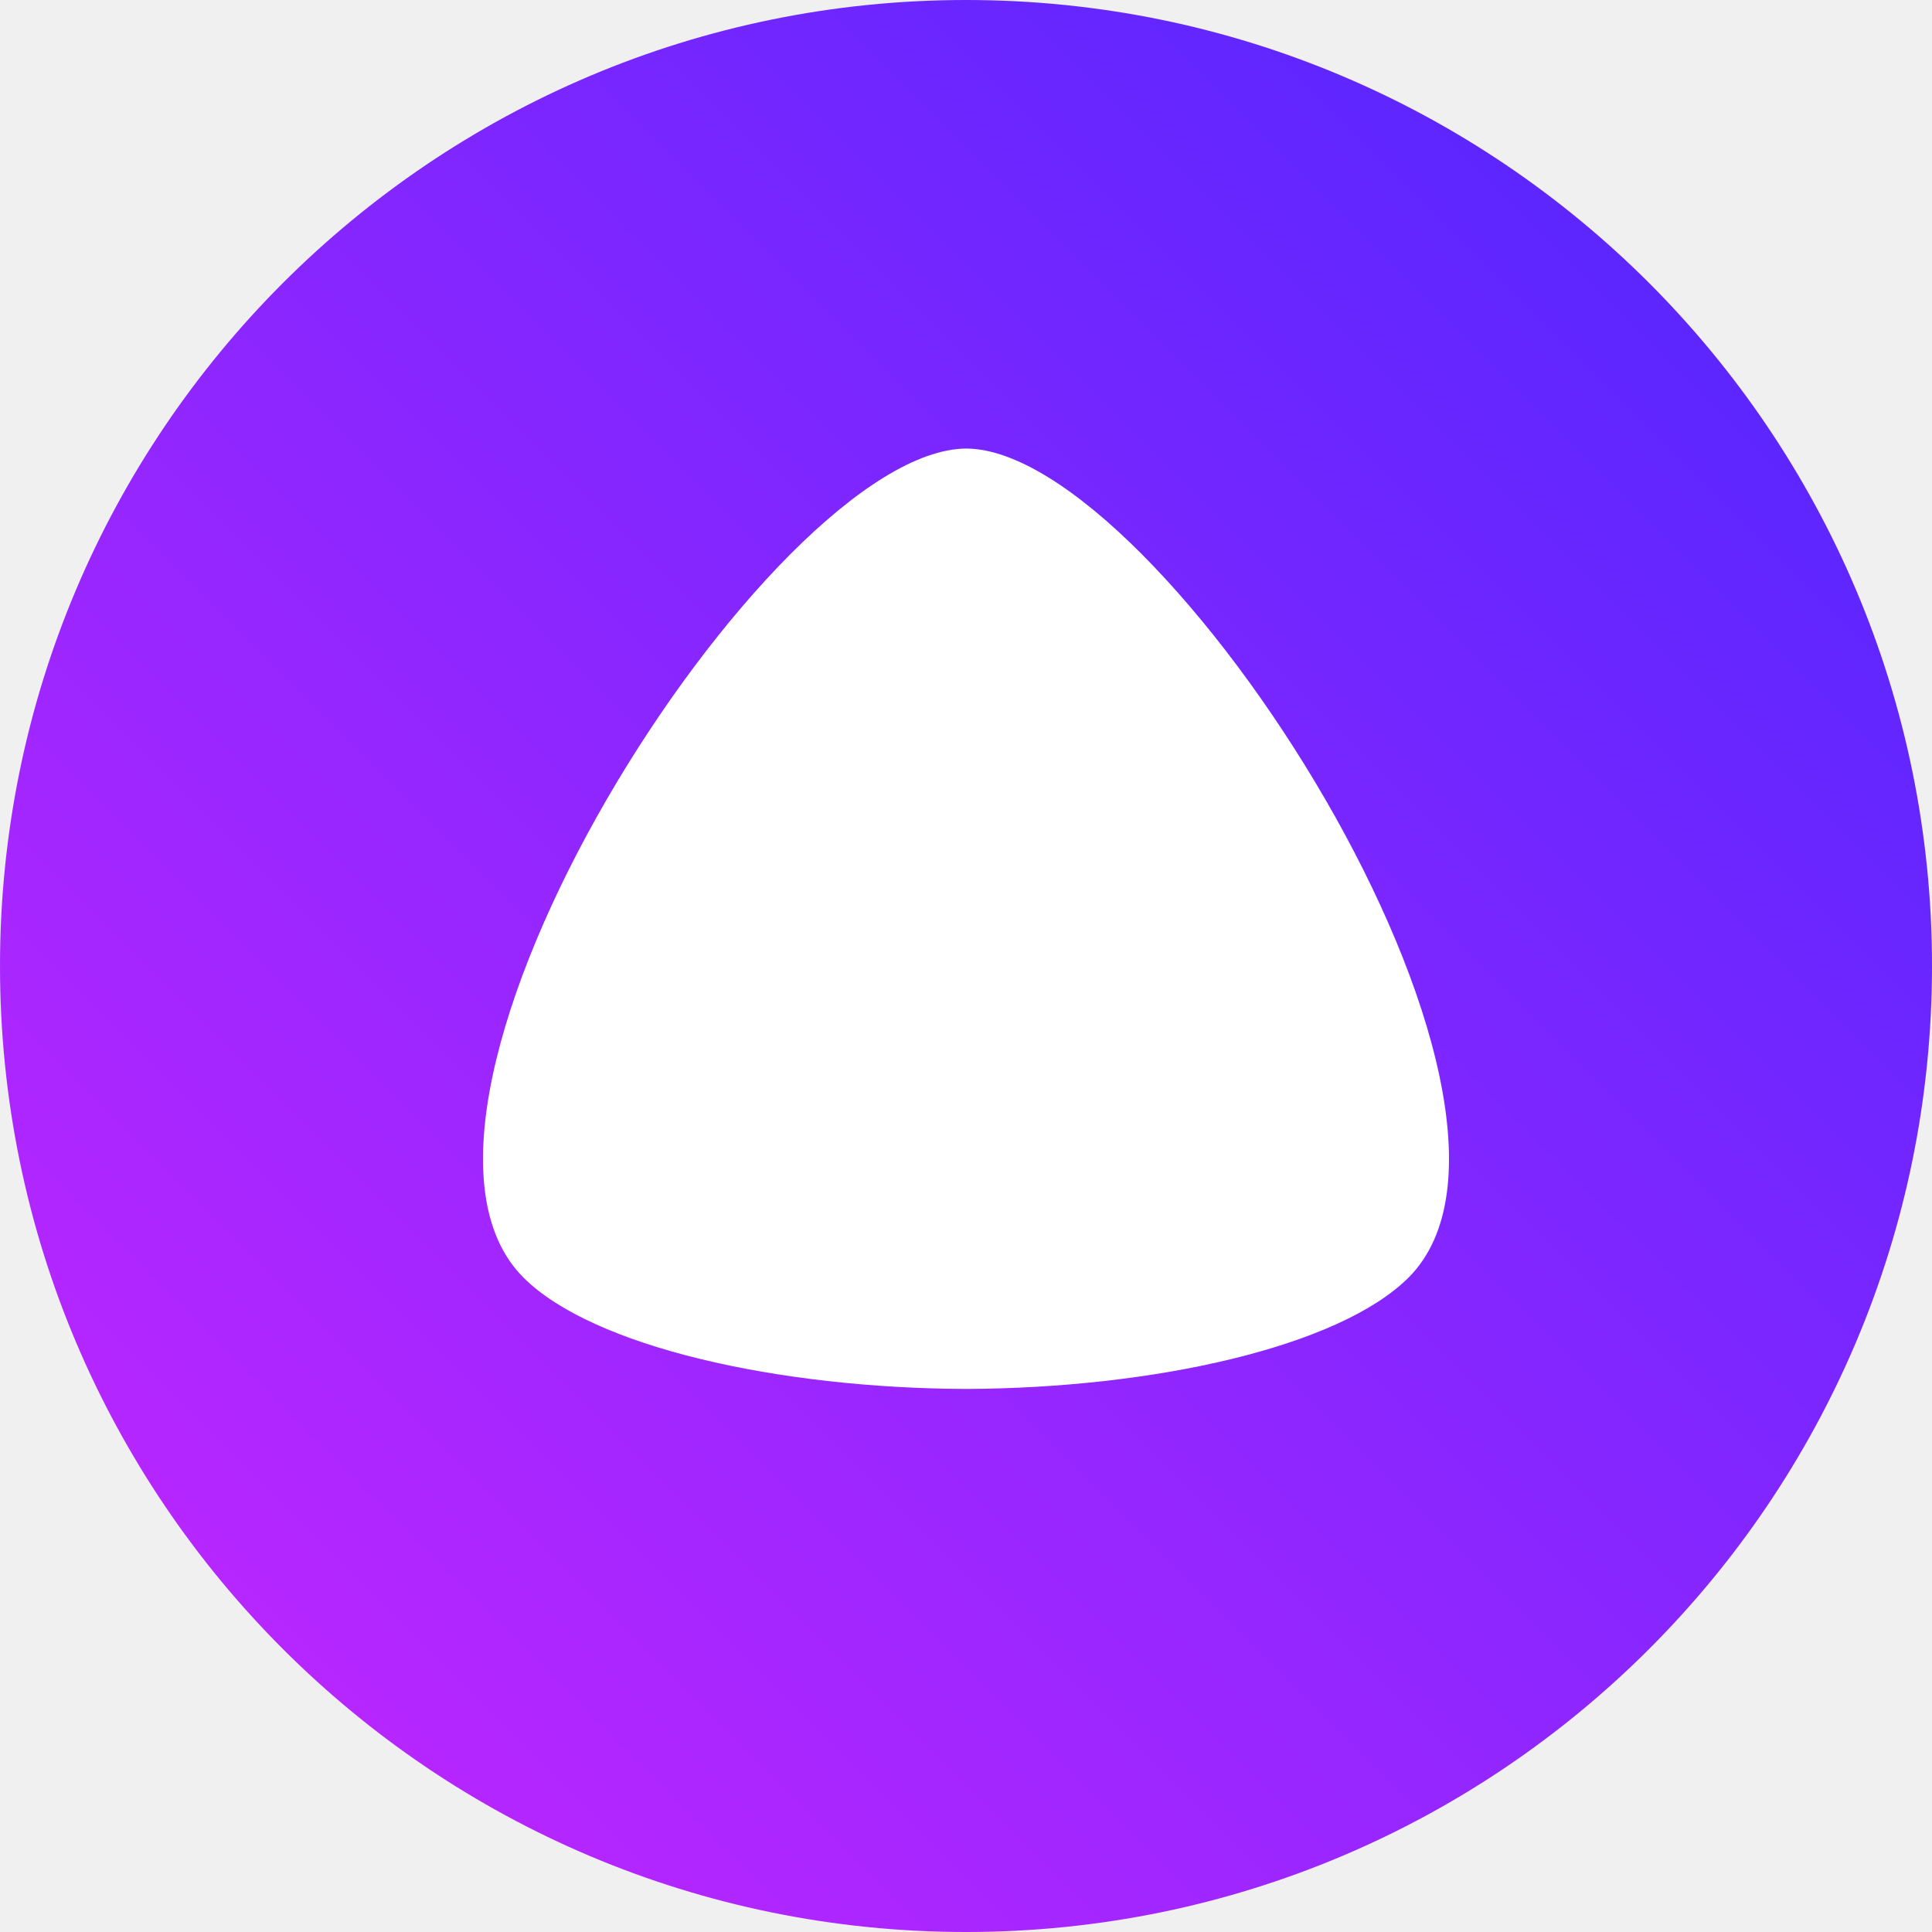
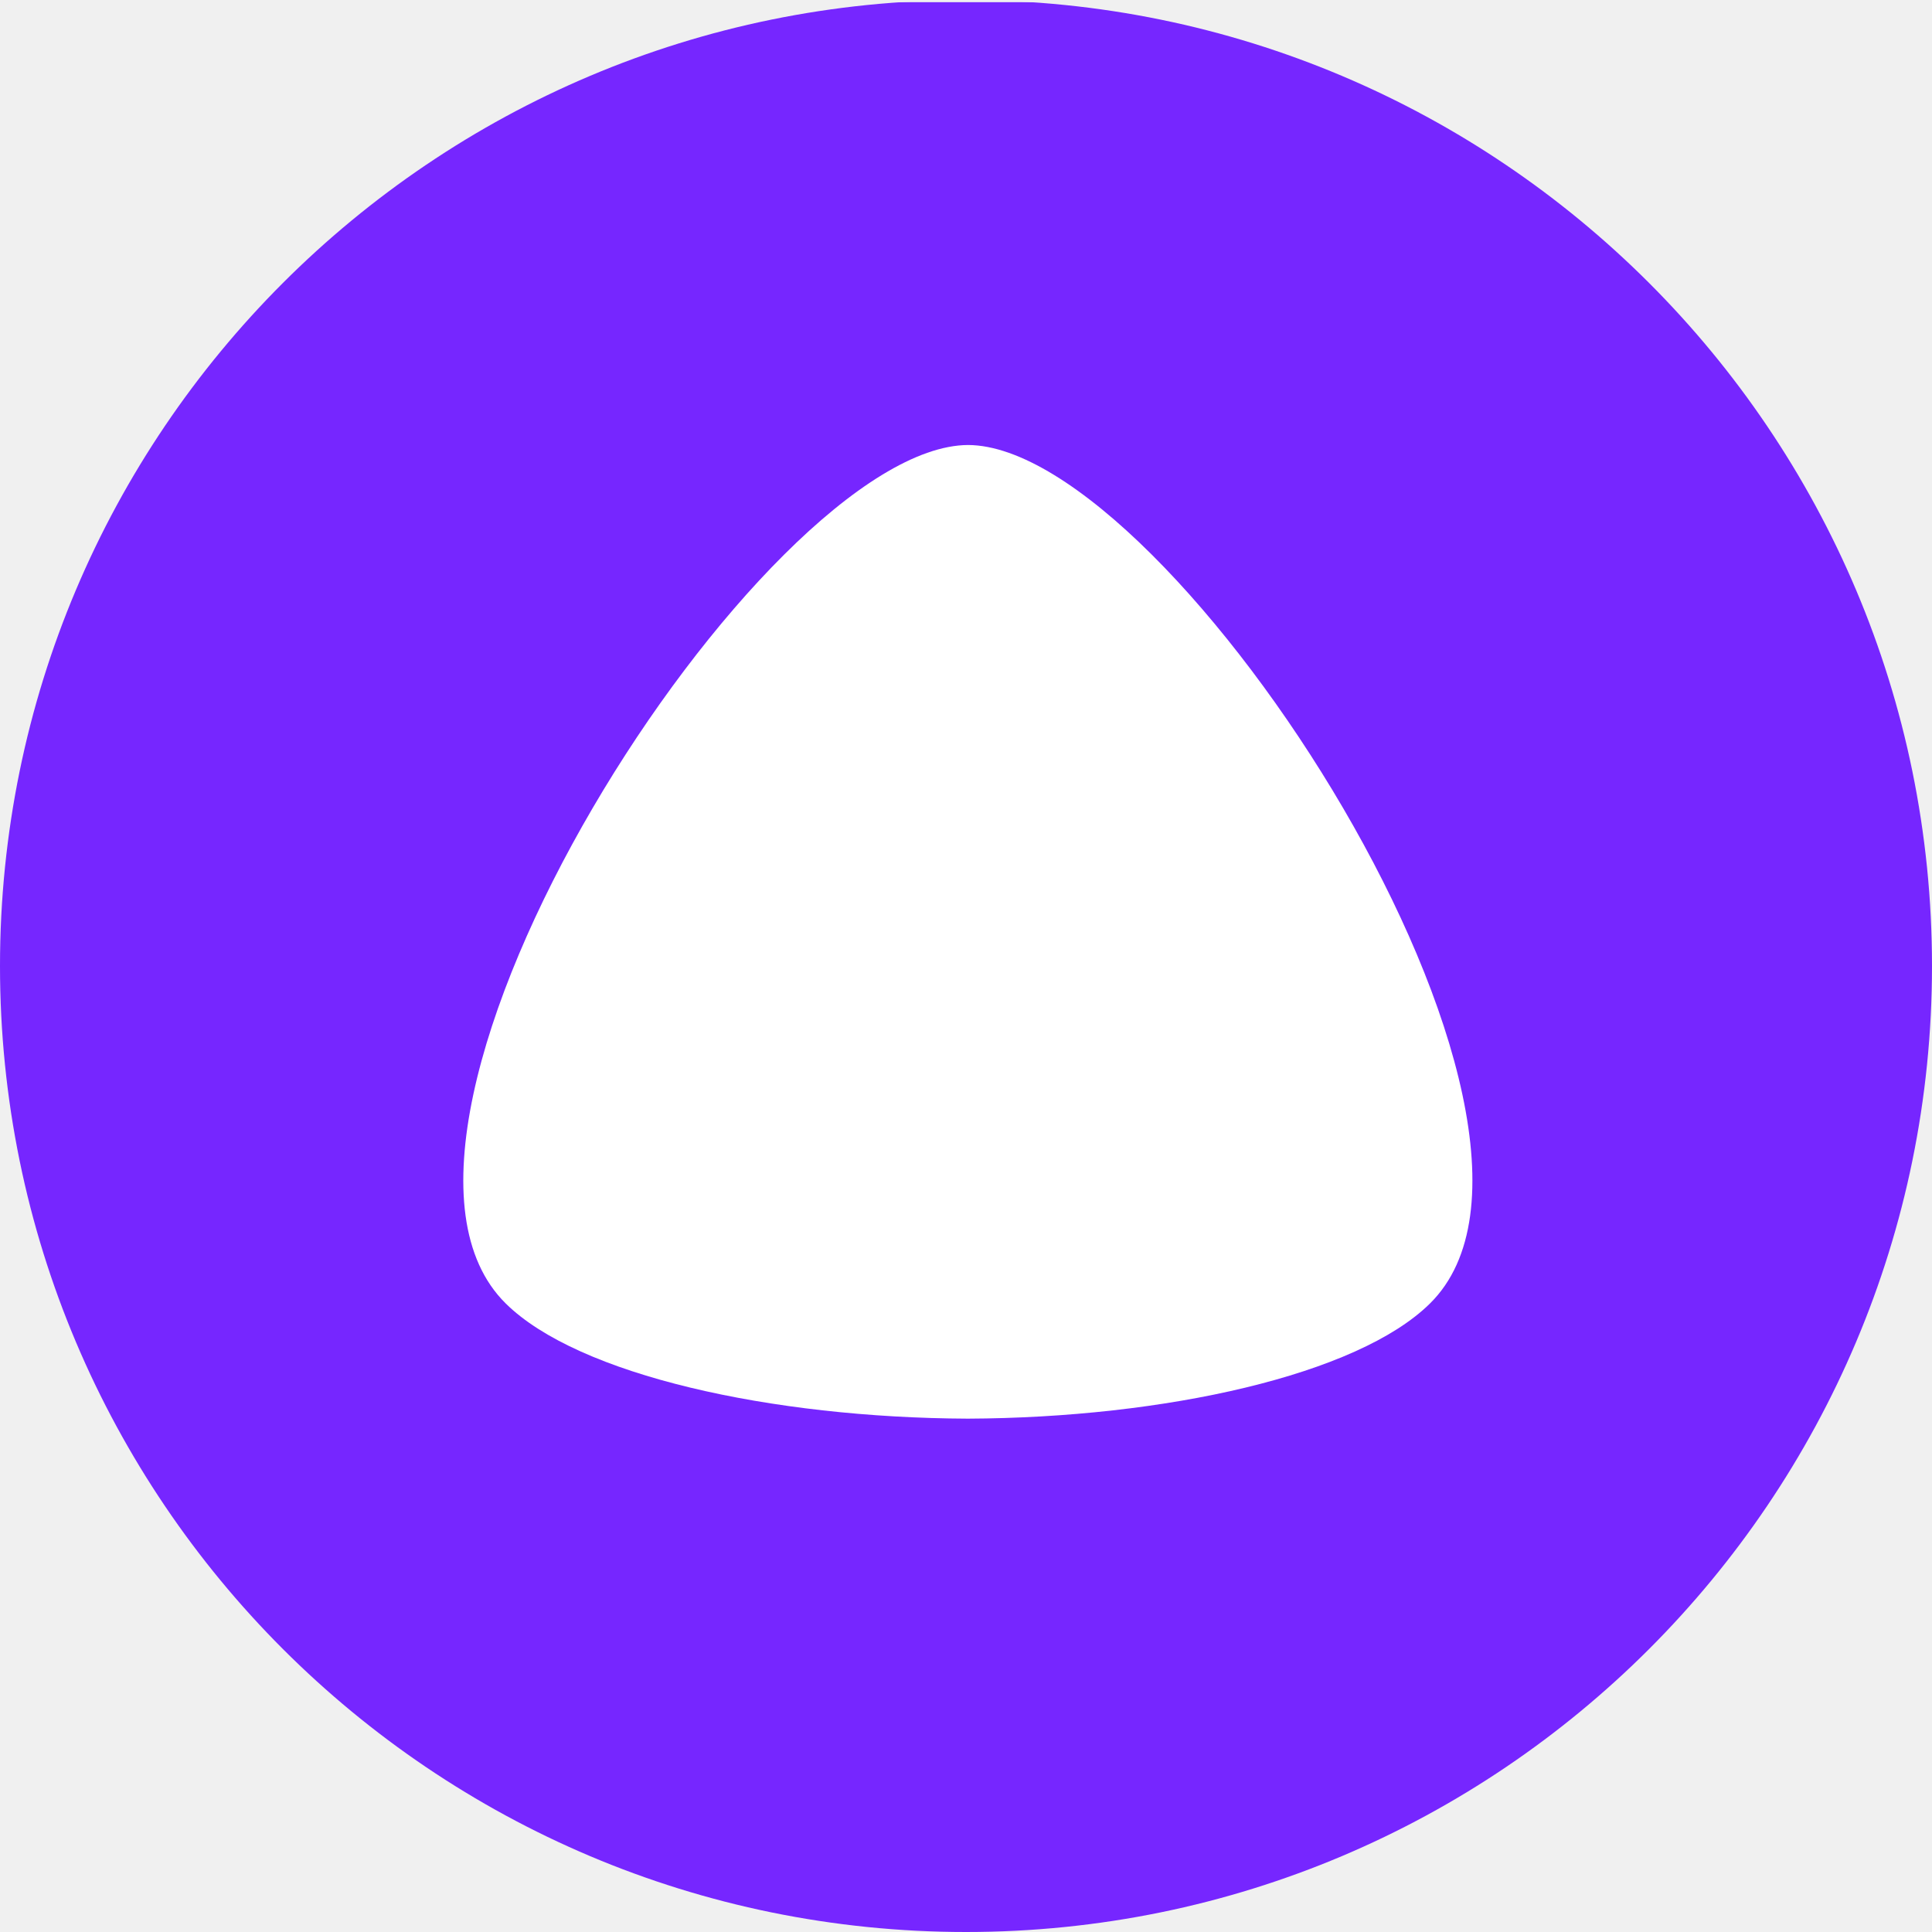
- <svg xmlns="http://www.w3.org/2000/svg" width="24" height="24" viewBox="0 0 24 24" fill="none">
-   <path d="M18.941 4.67H4.995V17.578H18.941V4.67Z" fill="white" />
-   <path d="M12 24C5.373 24 0 18.627 0 12C0 5.373 5.373 0 12 0C18.627 0 24 5.373 24 12C24 18.627 18.627 24 12 24ZM6.505 15.873C7.367 16.73 9.661 17.245 12 17.254C14.339 17.245 16.633 16.73 17.495 15.873C19.635 13.743 14.432 5.584 12.003 5.572C9.568 5.584 4.365 13.743 6.505 15.873Z" fill="url(#paint0_linear_1_8)" />
+ <svg xmlns="http://www.w3.org/2000/svg" viewBox="0 0 24 24" fill="none">
+   <mask id="mask-main" style="mask-type:alpha" maskUnits="userSpaceOnUse" x="0" y="0" width="24" height="24">
+     <circle cx="12" cy="12" r="12" fill="#fff" />
+   </mask>
+   <g mask="url(#mask-main)">
+     <path transform="translate(0 .028)" fill="url(#gradient-main)" d="M0 0h24v24H0z" />
+     <path fill="#7626FF" d="M0 .028h24v24H0z" />
+     <path fill-rule="evenodd" clip-rule="evenodd" d="M6.283 16.193c.9.888 3.297 1.42 5.74 1.43 2.444-.01 4.841-.542 5.74-1.43 2.236-2.204-3.199-10.653-5.737-10.665-2.544.012-7.979 8.461-5.743 10.665" fill="#fff" />
+   </g>
  <defs>
-     <linearGradient id="paint0_linear_1_8" x1="0" y1="24" x2="24" y2="0" gradientUnits="userSpaceOnUse">
-       <stop stop-color="#C926FF" />
-       <stop offset="1" stop-color="#4A26FF" />
+     <linearGradient id="gradient-main" x1="19.778" y1="30.357" x2="30.132" y2="4.5" gradientUnits="userSpaceOnUse">
+       <stop stop-color="#C826FF" />
+       <stop offset="1" stop-color="#5426FF" />
    </linearGradient>
  </defs>
</svg>
